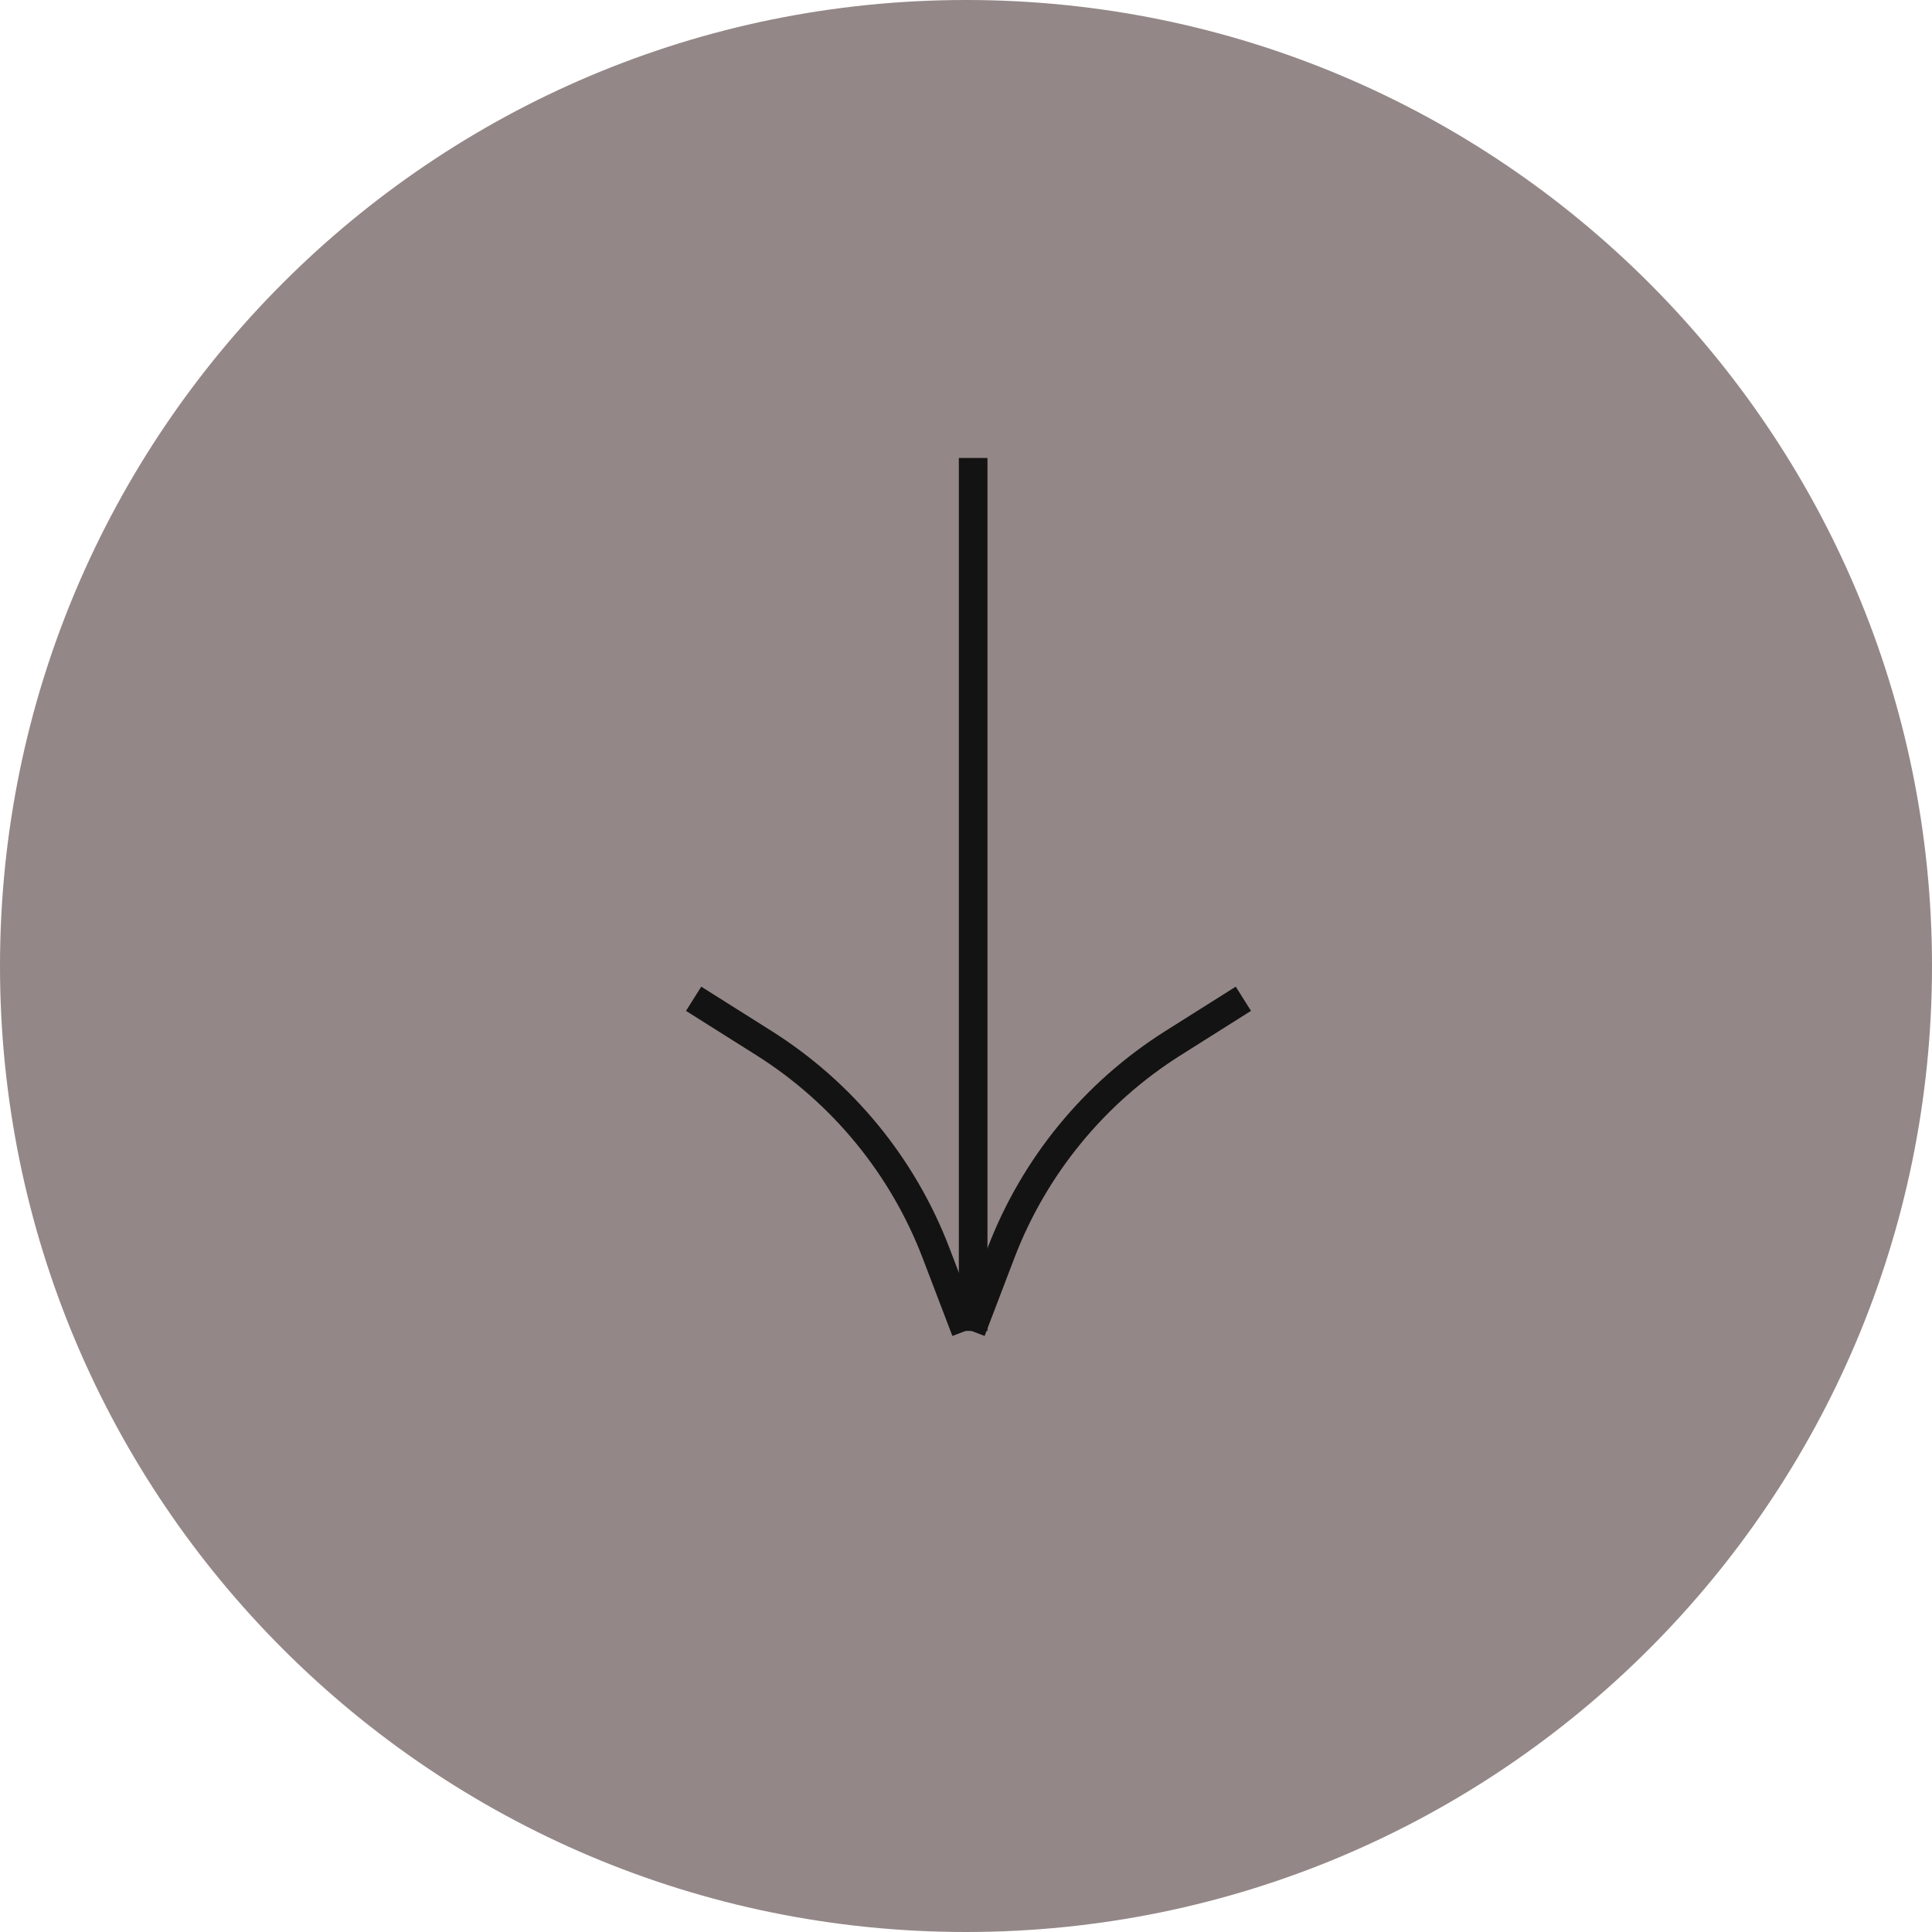
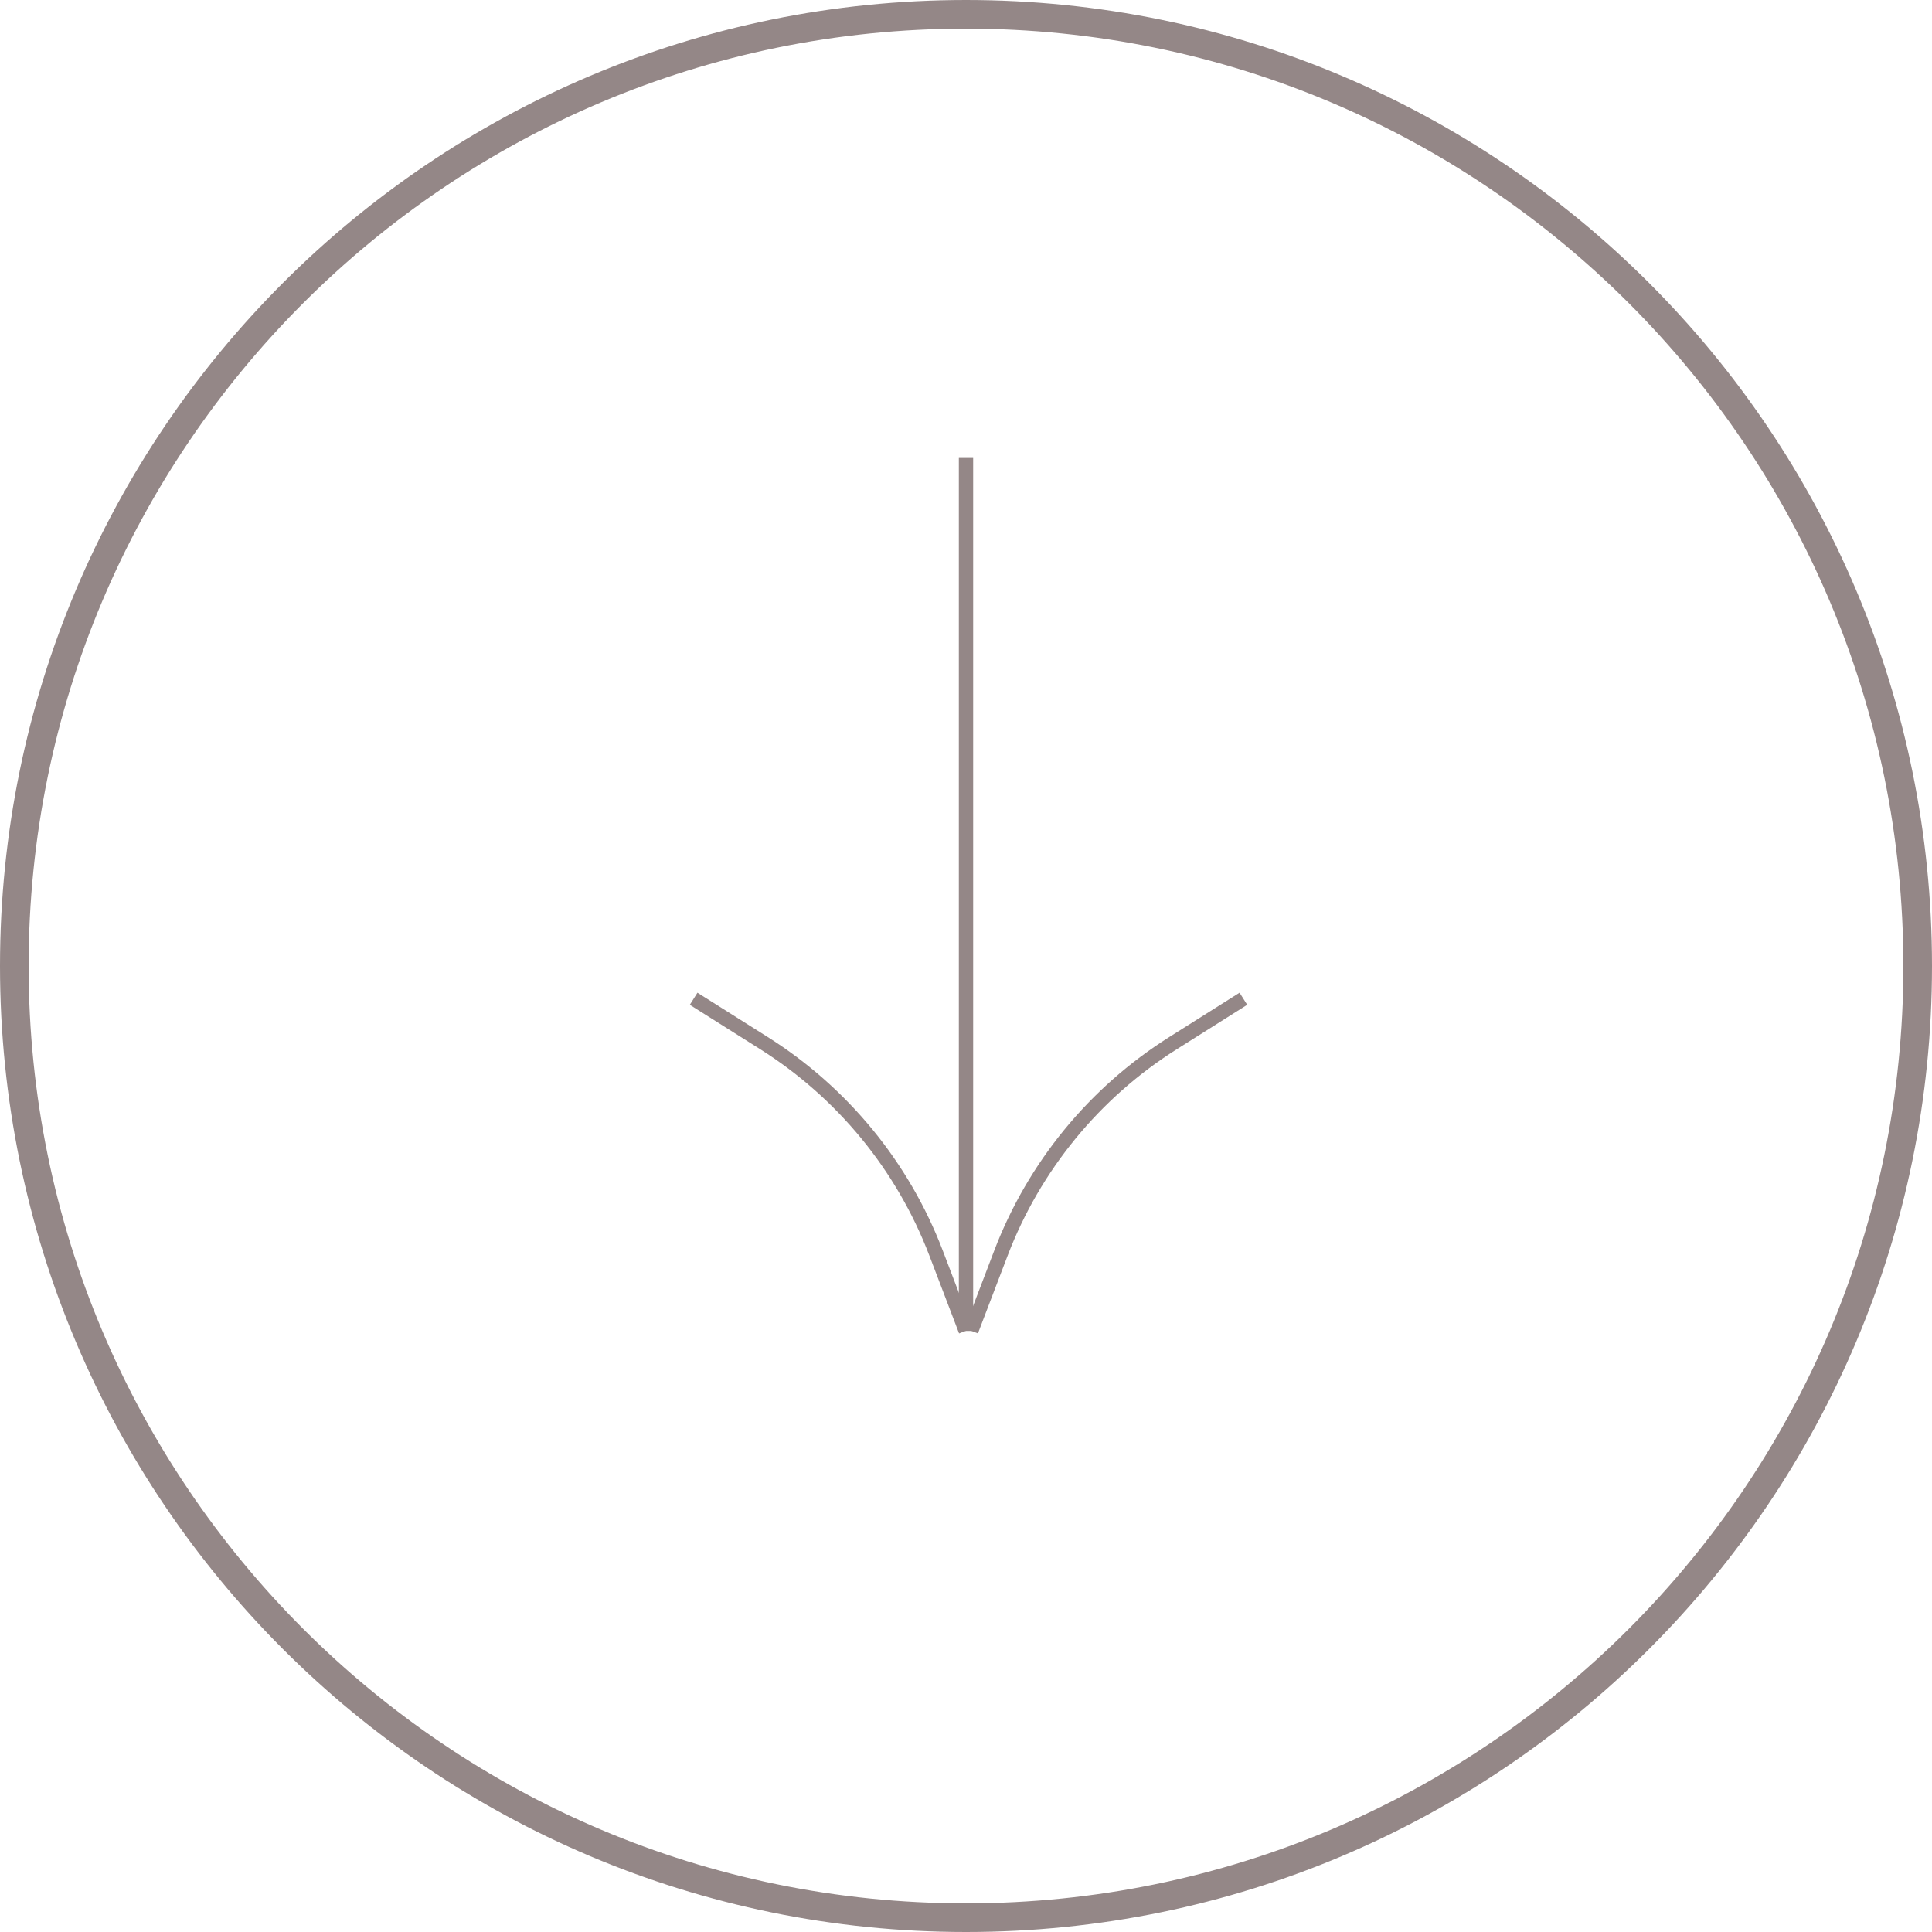
<svg xmlns="http://www.w3.org/2000/svg" width="135" height="135" viewBox="0 0 135 135" fill="none">
-   <circle cx="67.5" cy="67.5" r="67.5" fill="#948787" />
-   <line x1="68" y1="32" x2="68" y2="93" stroke="#131313" stroke-width="2" />
-   <path d="M48.468 69.79L53.384 72.889C58.875 76.352 63.095 81.501 65.41 87.565L67.483 92.995" stroke="#131313" stroke-width="2" />
-   <path d="M86.882 69.789L81.966 72.889C76.475 76.351 72.255 81.5 69.94 87.565L67.867 92.994" stroke="#131313" stroke-width="2" />
+   <circle cx="67.5" cy="67.5" r="66.5" stroke="#948787" stroke-width="2" />
+   <line x1="67.5" y1="32" x2="67.5" y2="93" stroke="#948787" />
+   <path d="M48.468 69.79L53.384 72.889C58.875 76.352 63.095 81.501 65.41 87.565L67.483 92.995" stroke="#948787" />
+   <path d="M86.882 69.789L81.966 72.889C76.475 76.351 72.255 81.5 69.94 87.565L67.867 92.994" stroke="#948787" />
</svg>
